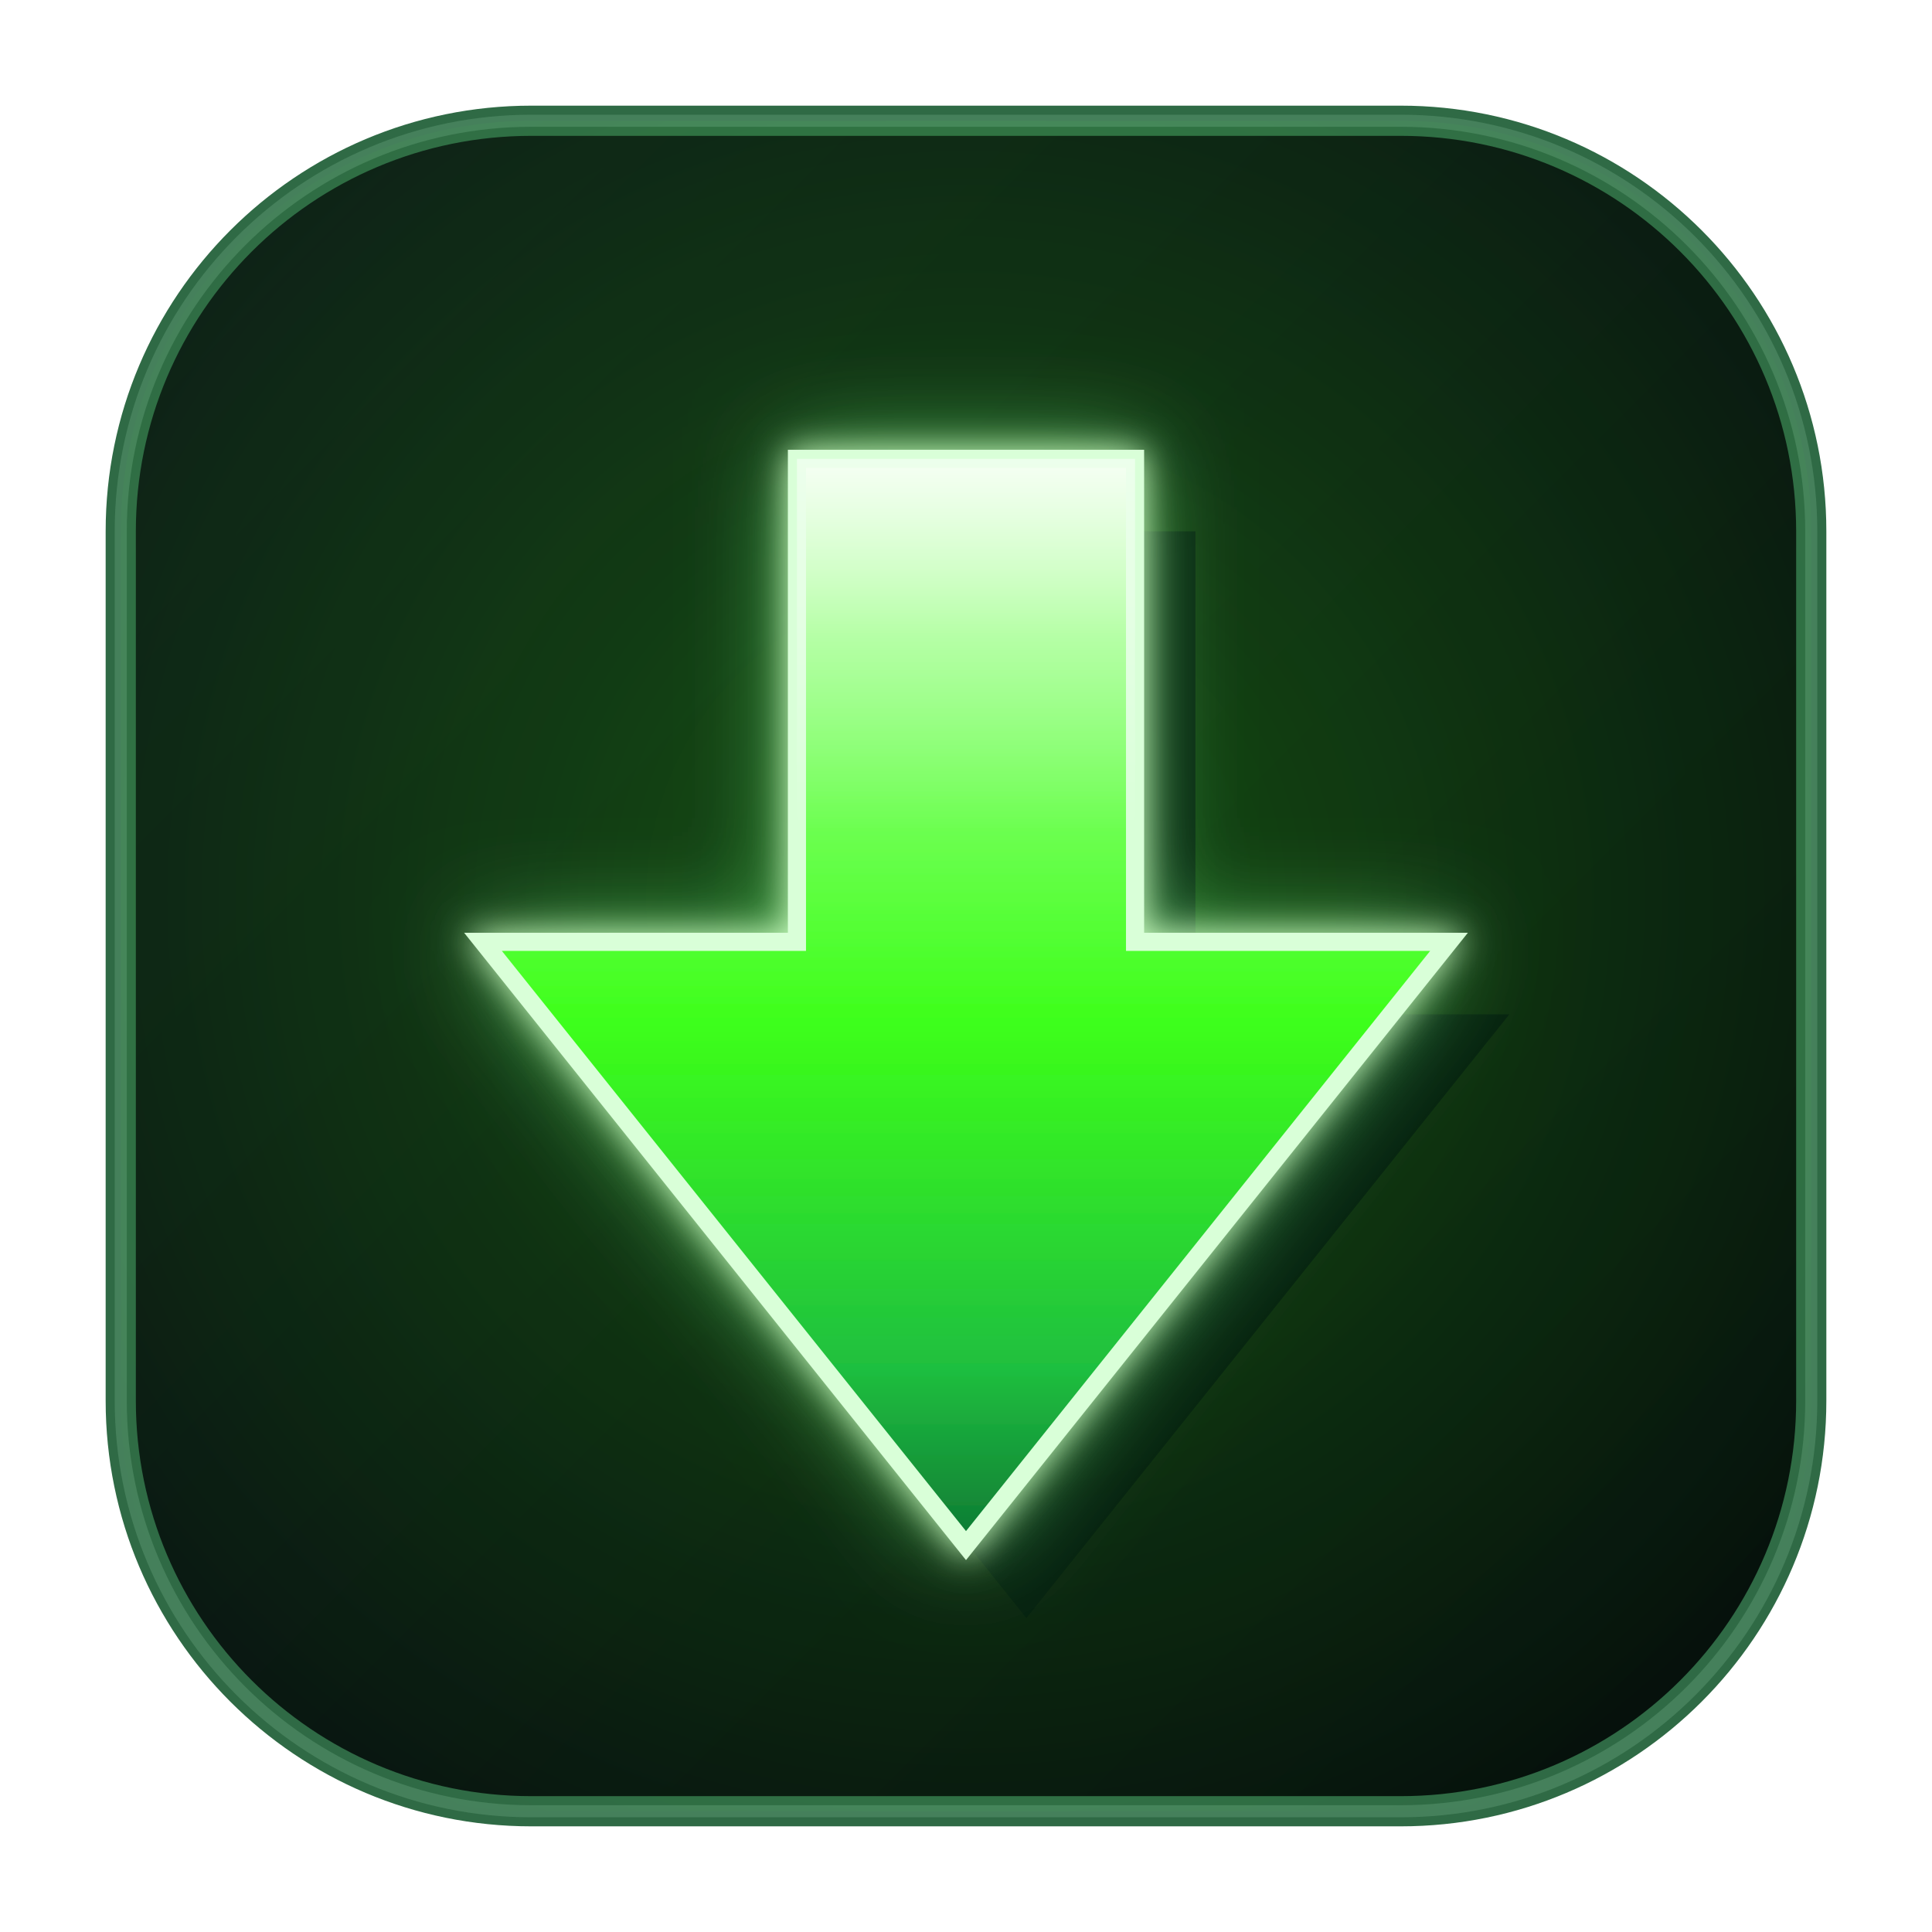
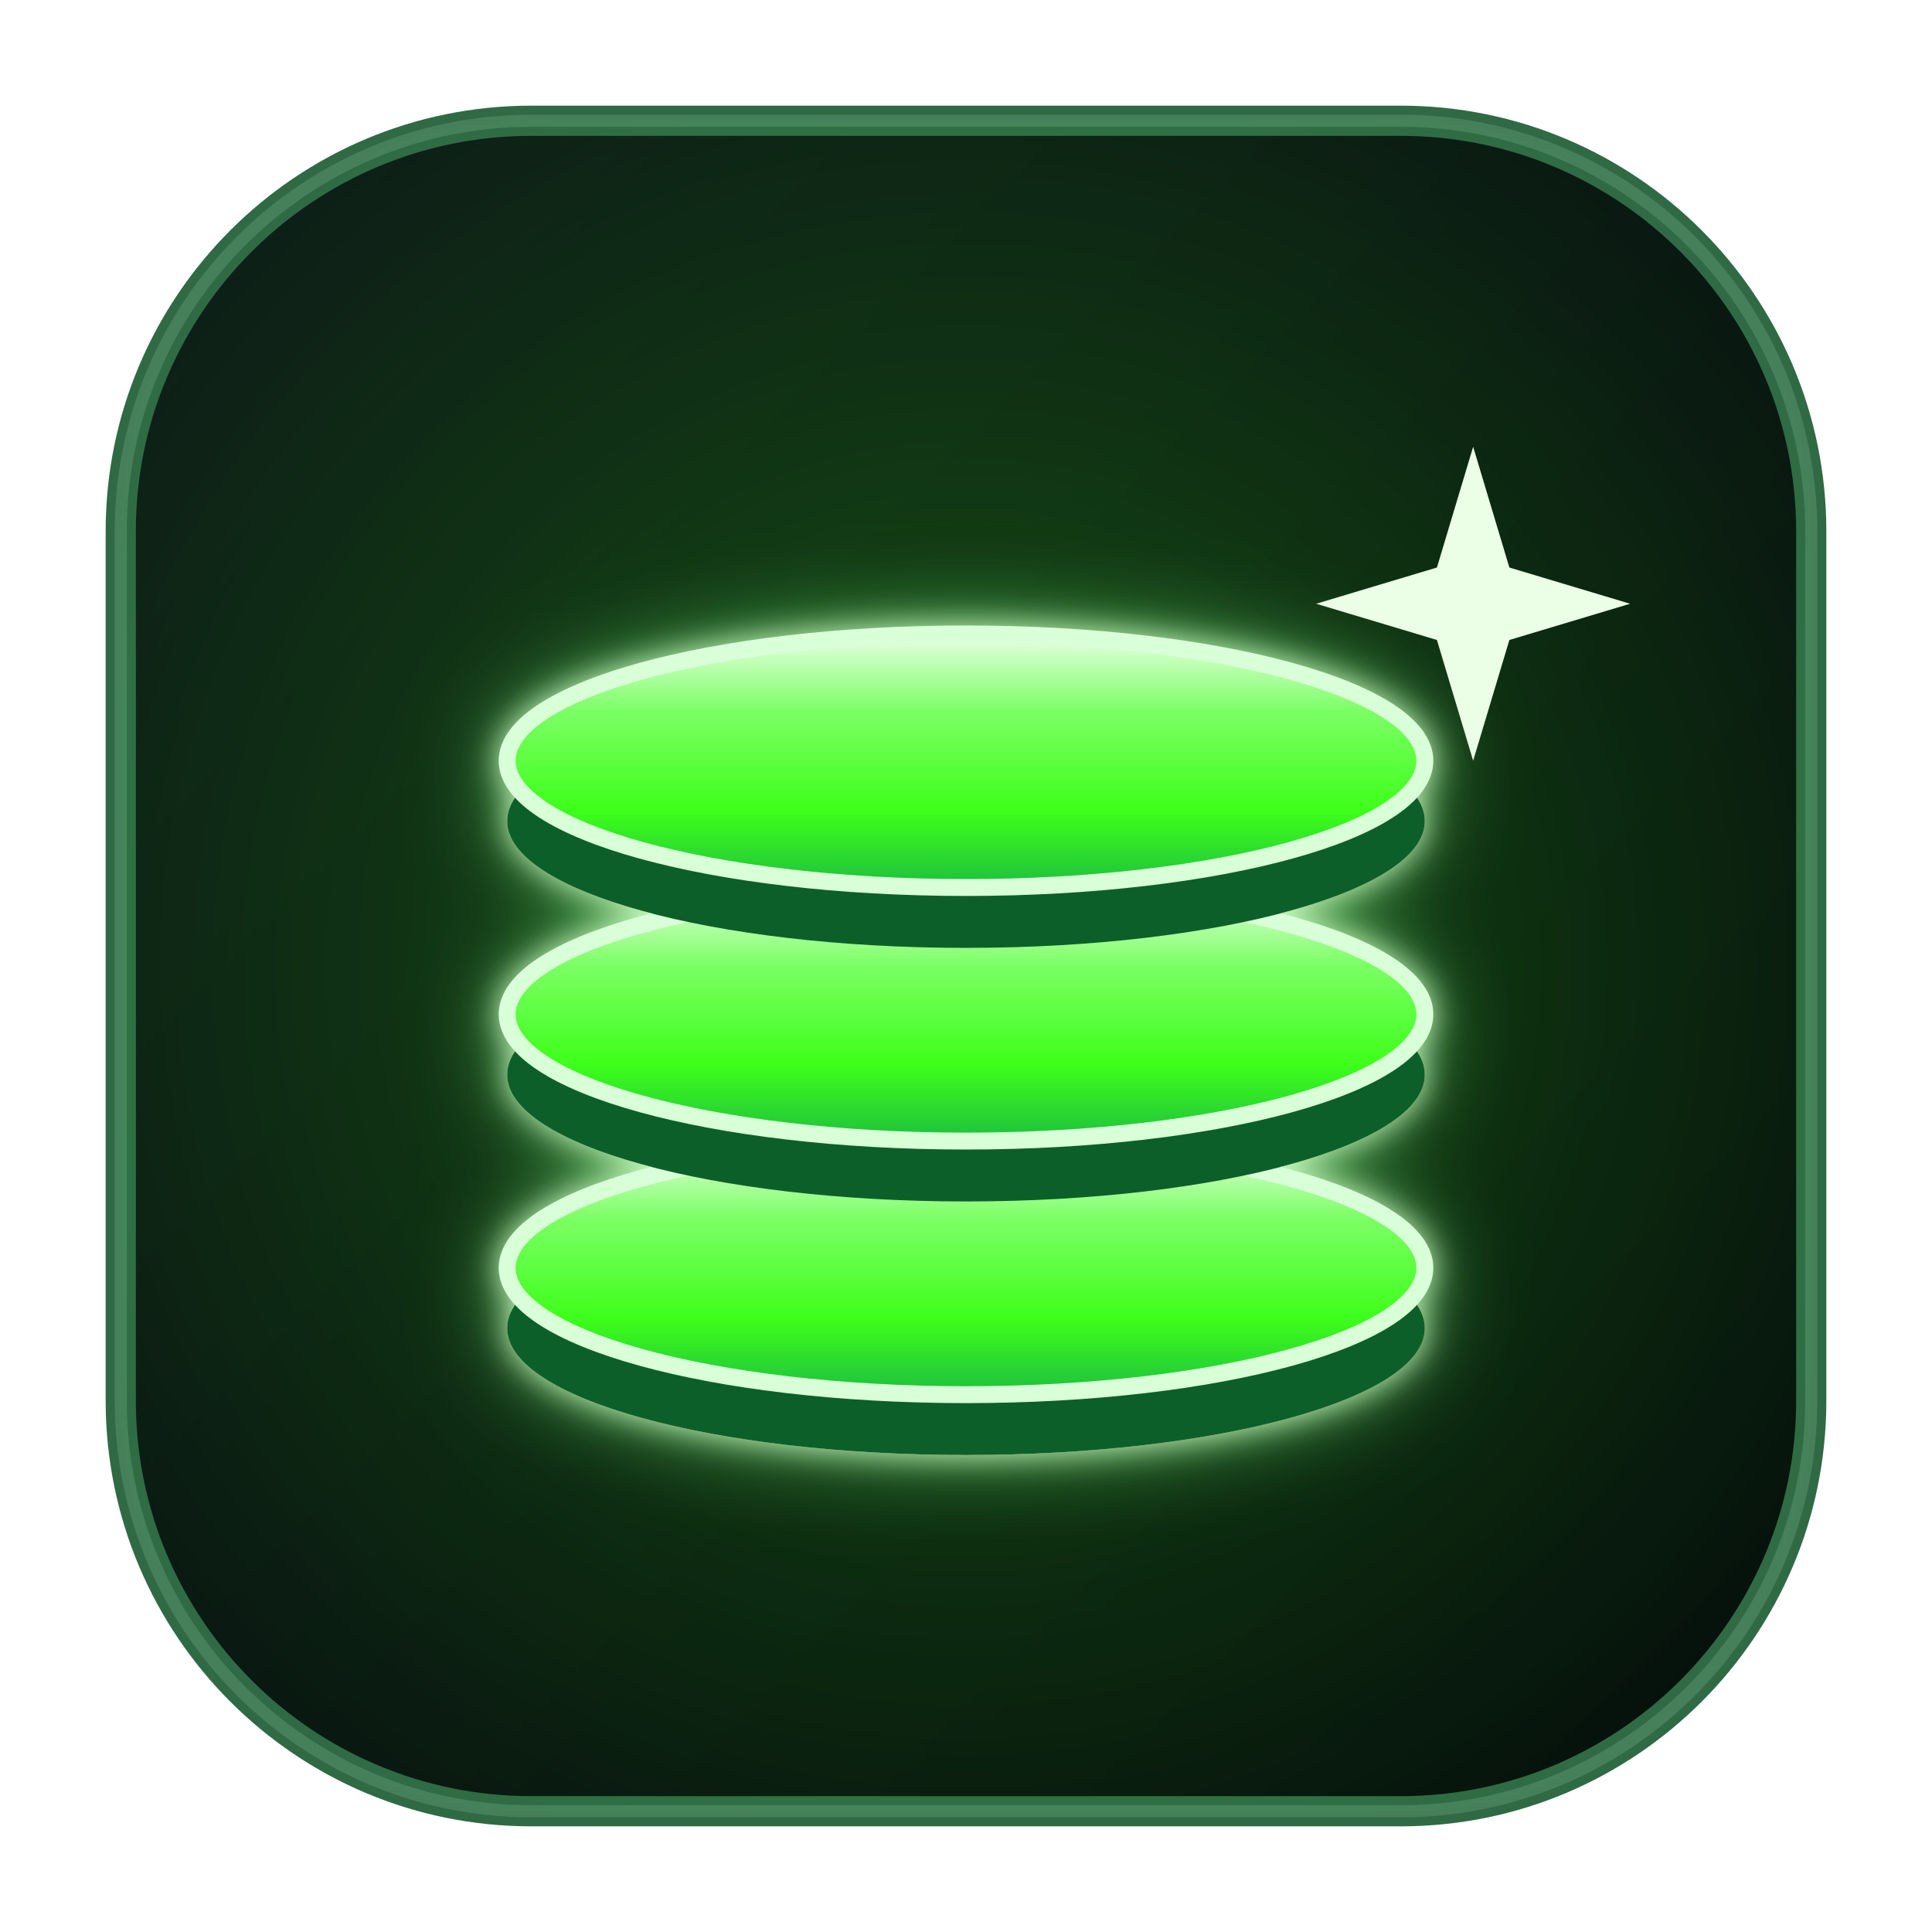
<svg xmlns="http://www.w3.org/2000/svg" width="160" height="160" viewBox="0 0 160 160" role="img" aria-labelledby="t d">
  <defs>
-     <path id="arrow" d="M66 38 H94 V78 H120 L80 128 L40 78 H66 Z" />
    <linearGradient id="g" x1="0" y1="0" x2="0" y2="1">
      <stop offset="0" stop-color="#eaffe6" />
-       <stop offset="0.16" stop-color="#9bff86" />
-       <stop offset="0.52" stop-color="#3dff1a" />
-       <stop offset="0.84" stop-color="#1fbf3f" />
-       <stop offset="1" stop-color="#0e7a34" />
-     </linearGradient>
-     <linearGradient id="sheen" x1="0" y1="0" x2="0" y2="1">
-       <stop offset="0" stop-color="#ffffff" stop-opacity="0.5" />
-       <stop offset="0.34" stop-color="#ffffff" stop-opacity="0" />
+       <stop offset="0.30" stop-color="#7dff66" />
+       <stop offset="0.7" stop-color="#3dff1a" />
+       <stop offset="1" stop-color="#1fbf3f" />
    </linearGradient>
    <linearGradient id="chip" x1="0" y1="0" x2="1" y2="1">
      <stop offset="0" stop-color="#0e2018" />
      <stop offset="1" stop-color="#05100b" />
    </linearGradient>
-     <radialGradient id="bg" cx="50%" cy="46%" r="62%">
+     <radialGradient id="bg" cx="50%" cy="50%" r="60%">
      <stop offset="0" stop-color="#39ff14" stop-opacity="0.24" />
      <stop offset="1" stop-color="#39ff14" stop-opacity="0" />
    </radialGradient>
    <filter id="neon" x="-40%" y="-40%" width="180%" height="180%">
-       <feGaussianBlur in="SourceAlpha" stdDeviation="4" result="b1" />
+       <feGaussianBlur in="SourceAlpha" stdDeviation="3.6" result="b1" />
      <feColorMatrix in="b1" type="matrix" values="0 0 0 0 0.18  0 0 0 0 1  0 0 0 0 0.22  0 0 0 0.6 0" result="halo" />
-       <feGaussianBlur in="SourceAlpha" stdDeviation="1.4" result="b2" />
+       <feGaussianBlur in="SourceAlpha" stdDeviation="1.3" result="b2" />
      <feColorMatrix in="b2" type="matrix" values="0 0 0 0 0.62  0 0 0 0 1  0 0 0 0 0.55  0 0 0 0.95 0" result="core" />
      <feMerge>
        <feMergeNode in="halo" />
        <feMergeNode in="core" />
        <feMergeNode in="SourceGraphic" />
      </feMerge>
    </filter>
+     <path id="spark" d="M0 -13 L3 -3 L13 0 L3 3 L0 13 L-3 3 L-13 0 L-3 -3 Z" />
  </defs>
  <rect x="10" y="10" width="140" height="140" rx="34" fill="url(#chip)" stroke="#2f6a45" stroke-width="2.5" />
  <rect x="10" y="10" width="140" height="140" rx="34" fill="url(#bg)" />
-   <use href="#arrow" transform="translate(5 6)" fill="#04200e" opacity="0.9" />
-   <use href="#arrow" fill="url(#g)" stroke="#d9ffd8" stroke-width="1.5" filter="url(#neon)" />
-   <use href="#arrow" fill="url(#sheen)" />
+   <g filter="url(#neon)">
+     <ellipse cx="80" cy="110" rx="38" ry="10.5" fill="#0c5f29" />
+     <ellipse cx="80" cy="105" rx="38" ry="10.5" fill="url(#g)" stroke="#d9ffd8" stroke-width="1.4" />
+     <ellipse cx="80" cy="89" rx="38" ry="10.5" fill="#0c5f29" />
+     <ellipse cx="80" cy="84" rx="38" ry="10.5" fill="url(#g)" stroke="#d9ffd8" stroke-width="1.4" />
+     <ellipse cx="80" cy="68" rx="38" ry="10.5" fill="#0c5f29" />
+     <ellipse cx="80" cy="63" rx="38" ry="10.5" fill="url(#g)" stroke="#d9ffd8" stroke-width="1.4" />
+   </g>
+   <use href="#spark" transform="translate(122 50)" fill="#eaffe6">
+     <animate attributeName="opacity" dur="2.8s" repeatCount="indefinite" values="0.3;1;0.3;0.3" keyTimes="0;.2;.4;1" />
+   </use>
  <rect x="10" y="10" width="140" height="140" rx="34" fill="none" stroke="#bbf7d0" stroke-width="1" opacity="0.16" />
</svg>
